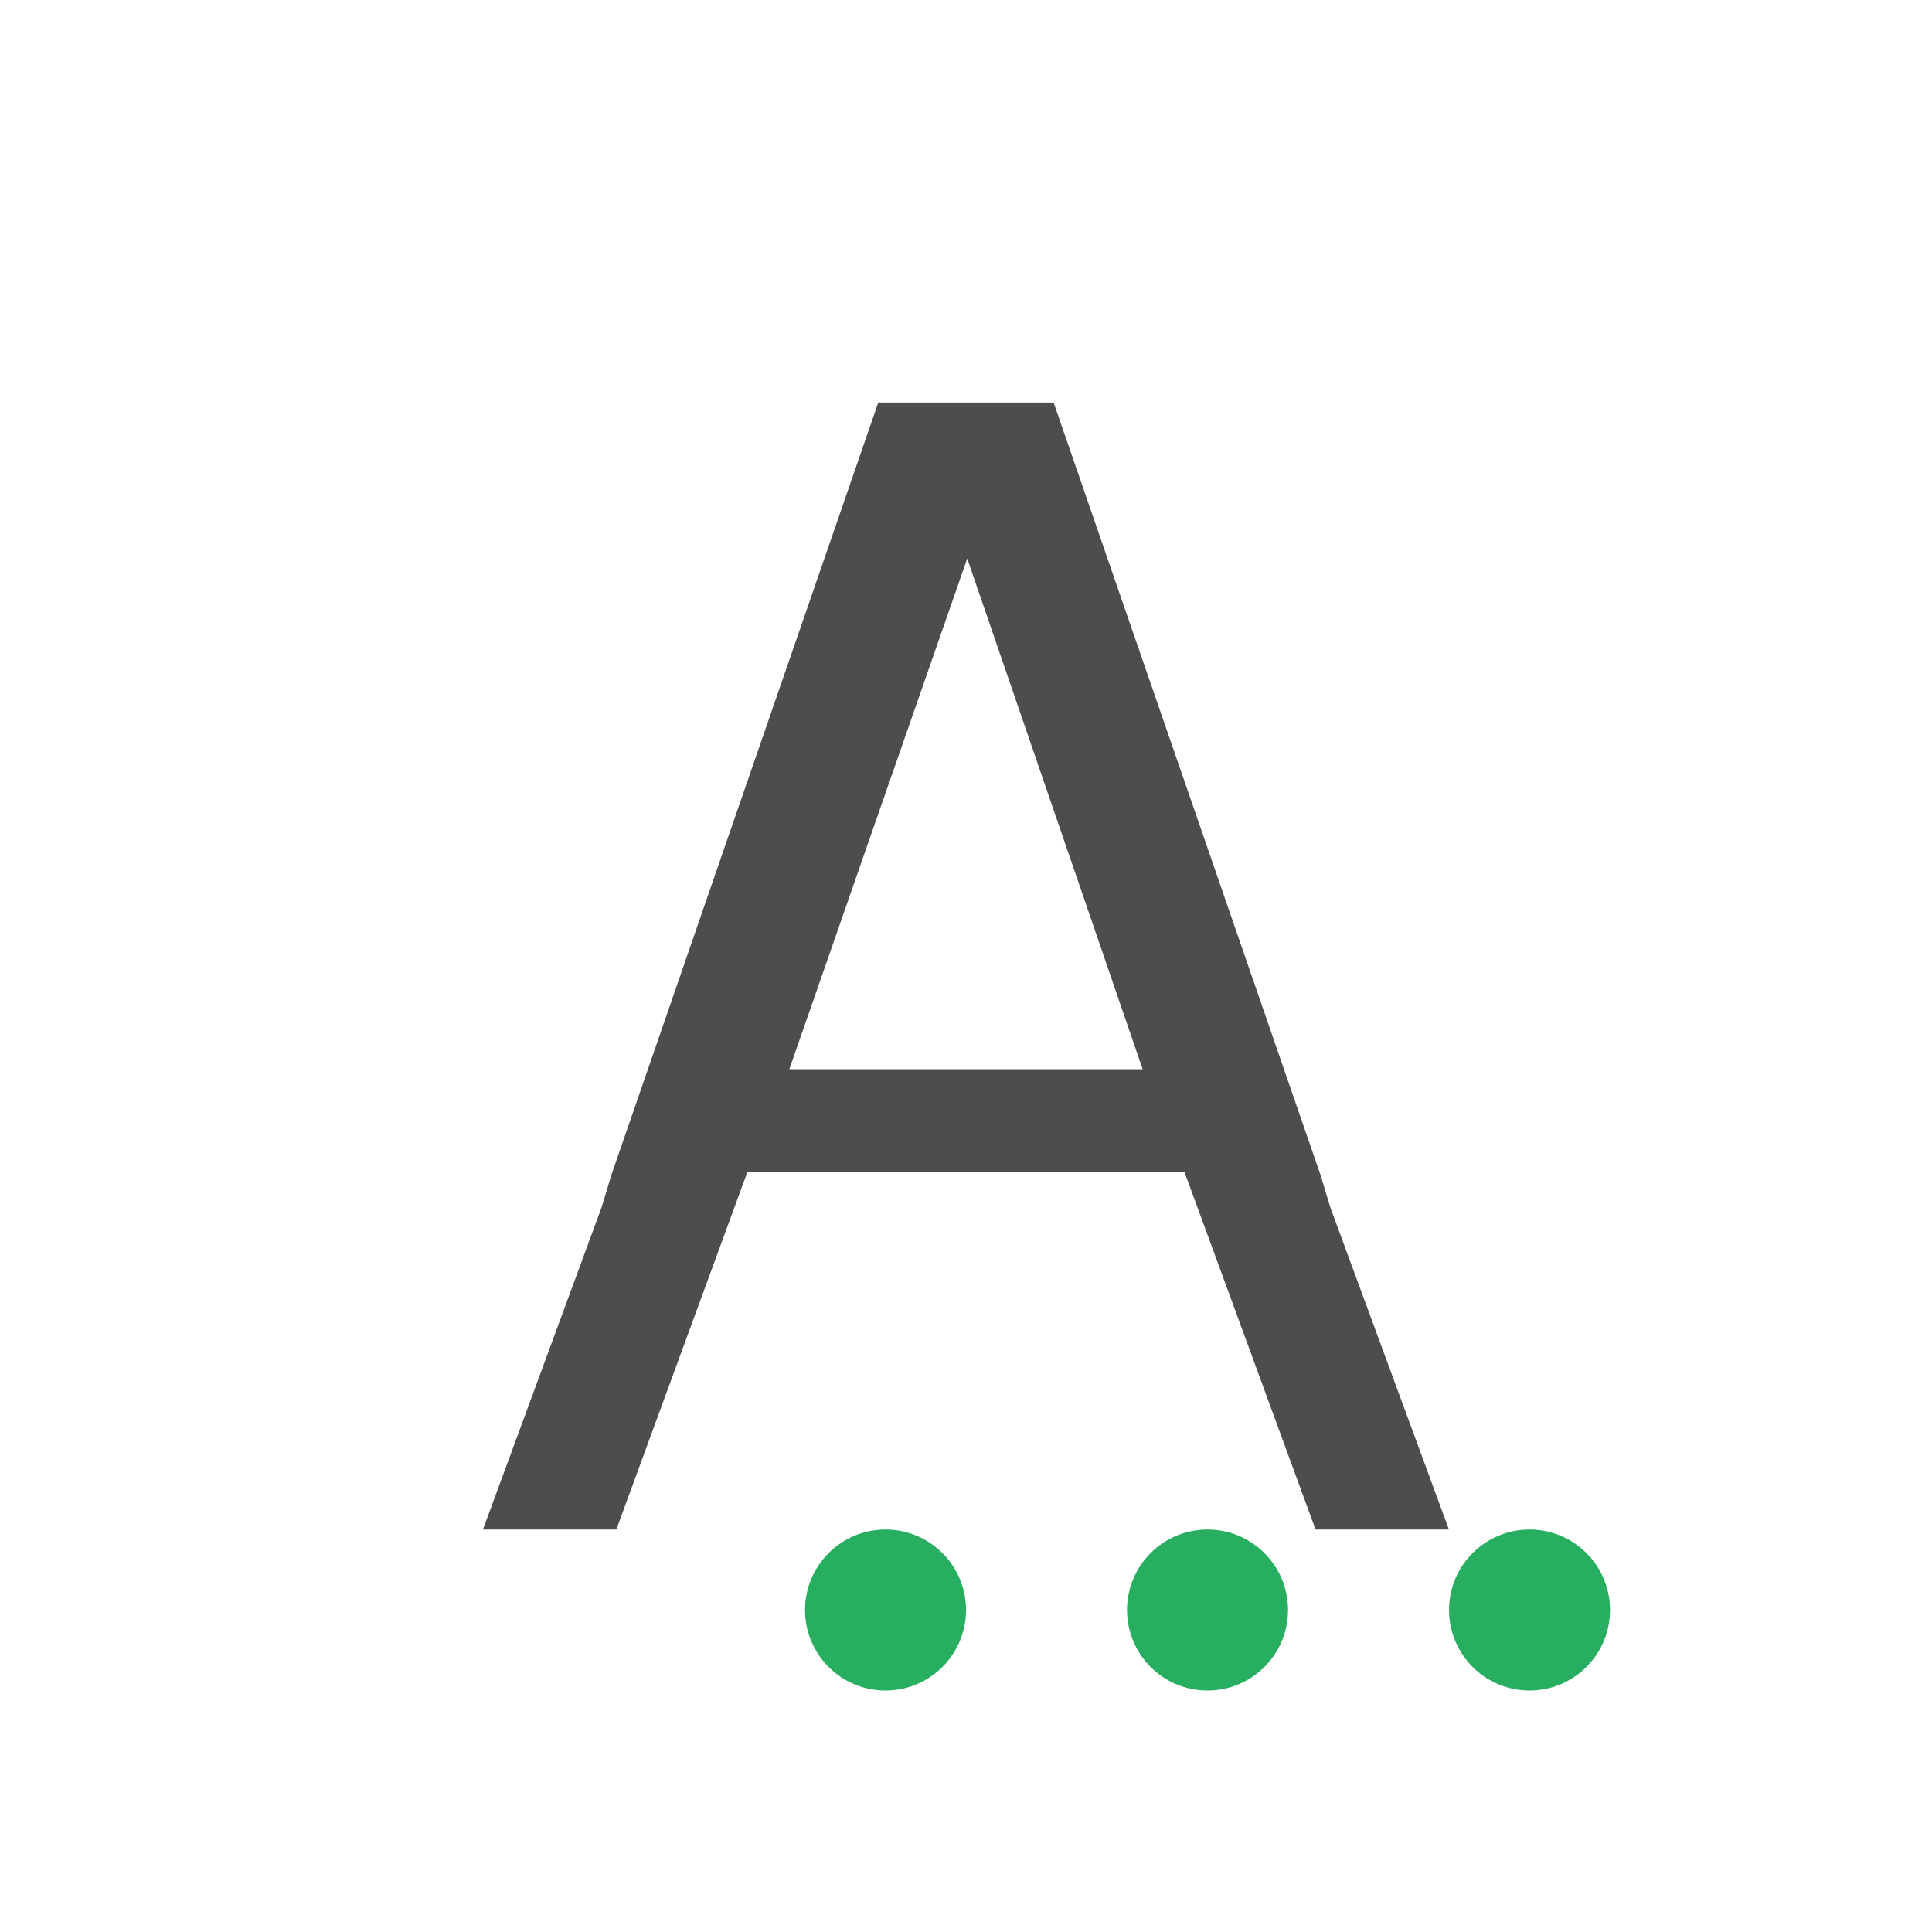
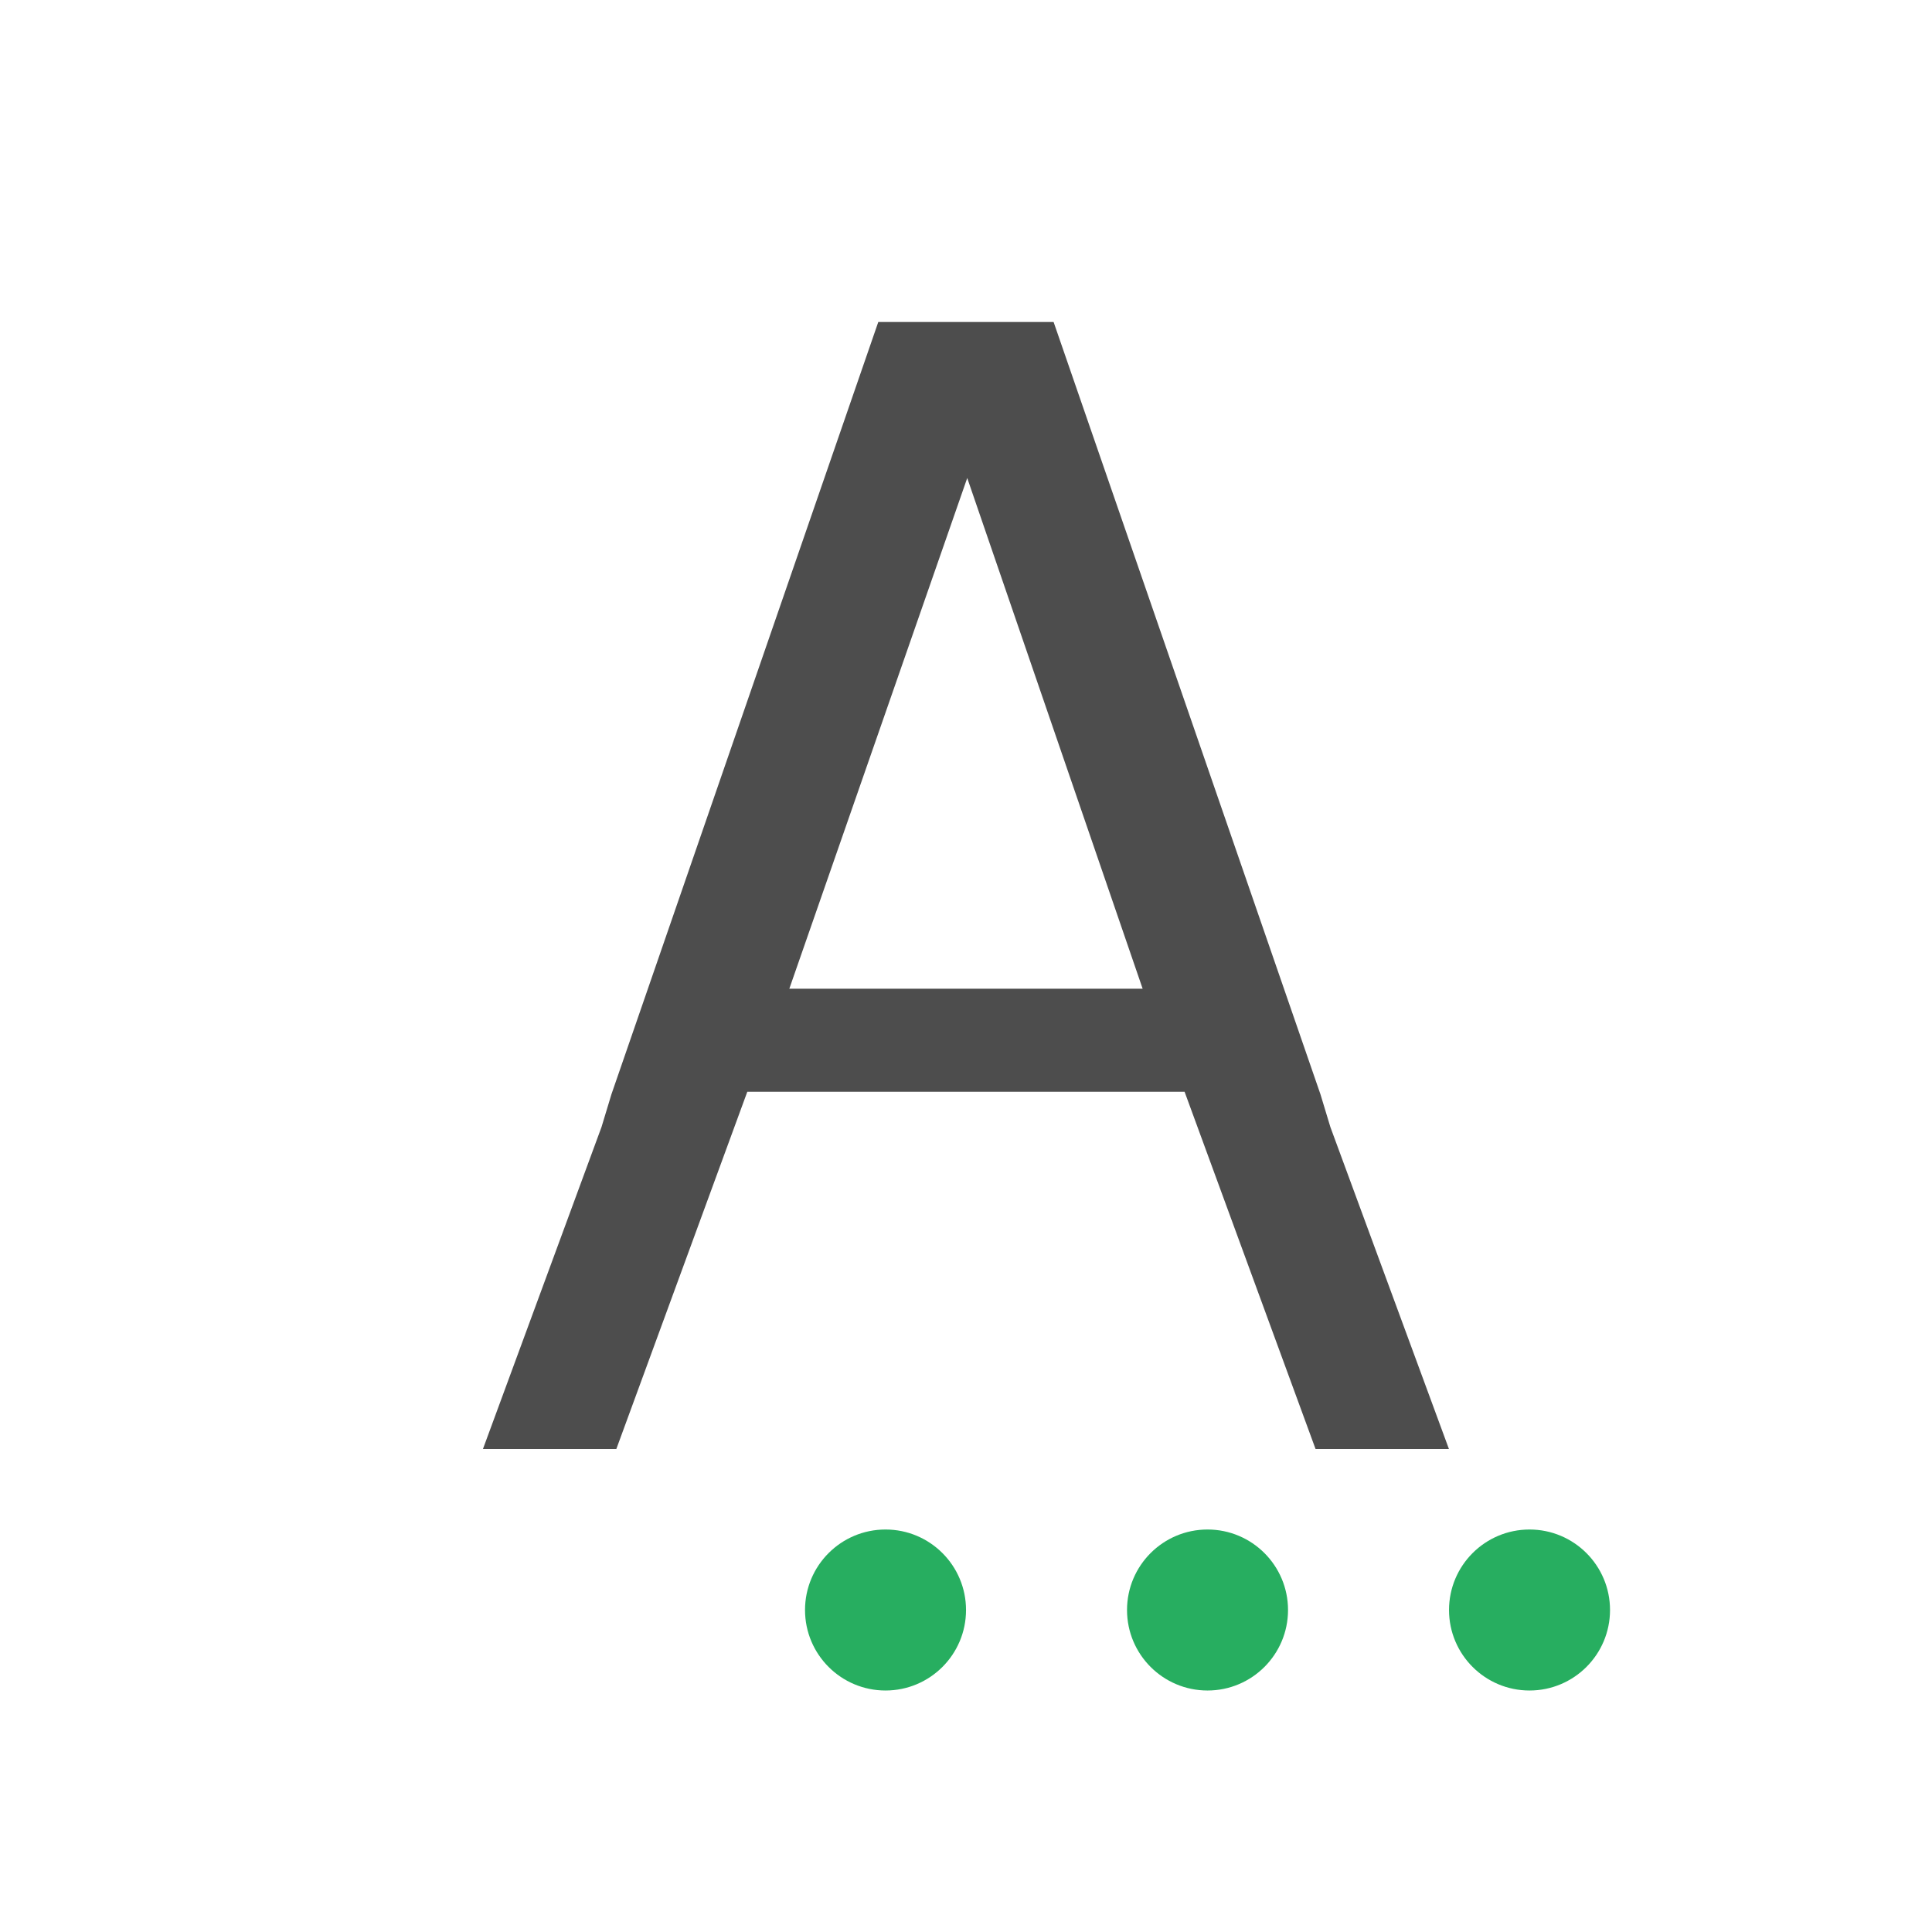
<svg xmlns="http://www.w3.org/2000/svg" width="24" height="24" id="svg3760" version="1.1">
  <defs id="defs3762" />
  <g id="layer1" transform="translate(-550.2857,-606.6479)">
    <ellipse style="color:#000000;display:inline;overflow:visible;visibility:visible;fill:#27ae60;fill-opacity:1;fill-rule:nonzero;stroke:none;stroke-width:2;marker:none;enable-background:accumulate" id="path2993" cx="561.286" cy="626.648" rx="1" ry="1" />
    <ellipse style="color:#000000;display:inline;overflow:visible;visibility:visible;fill:#27ae60;fill-opacity:1;fill-rule:nonzero;stroke:none;stroke-width:2;marker:none;enable-background:accumulate" id="path2995" cx="565.286" cy="626.648" rx="1" ry="1" />
    <ellipse style="color:#000000;display:inline;overflow:visible;visibility:visible;fill:#27ae60;fill-opacity:1;fill-rule:nonzero;stroke:none;stroke-width:2;marker:none;enable-background:accumulate" id="path2997" cx="569.286" cy="626.648" rx="1" ry="1" />
-     <path style="color:#000000;font-style:normal;font-variant:normal;font-weight:normal;font-stretch:normal;font-size:medium;line-height:125%;font-family:Oxygen;-inkscape-font-specification:Oxygen;letter-spacing:0px;word-spacing:0px;display:inline;overflow:visible;visibility:visible;fill:#4d4d4d;fill-opacity:1;fill-rule:nonzero;stroke:none;marker:none;enable-background:accumulate" d="m 561.196,611.648 -3.315,9.594 -0.123,0.406 -1.473,4 1.657,0 1.627,-4.438 5.432,0 1.627,4.438 1.657,0 -1.473,-4 -0.123,-0.406 -3.315,-9.594 -0.215,0 -1.749,0 -0.215,0 z m 1.105,1.938 2.179,6.344 -4.389,0 2.21,-6.344 z" id="path4149-2-37-0" />
+     <path style="color:#000000;font-style:normal;font-variant:normal;font-weight:normal;font-stretch:normal;font-size:medium;line-height:125%;font-family:Oxygen;-inkscape-font-specification:Oxygen;letter-spacing:0px;word-spacing:0px;display:inline;overflow:visible;visibility:visible;fill:#4d4d4d;fill-opacity:1;fill-rule:nonzero;stroke:none;marker:none;enable-background:accumulate" d="m 561.196,610.648 -3.315,9.594 -0.123,0.406 -1.473,4 1.657,0 1.627,-4.438 5.432,0 1.627,4.438 1.657,0 -1.473,-4 -0.123,-0.406 -3.315,-9.594 -0.215,0 -1.749,0 -0.215,0 z m 1.105,1.938 2.179,6.344 -4.389,0 2.21,-6.344 z" id="path4149-2-37-0" />
  </g>
</svg>
